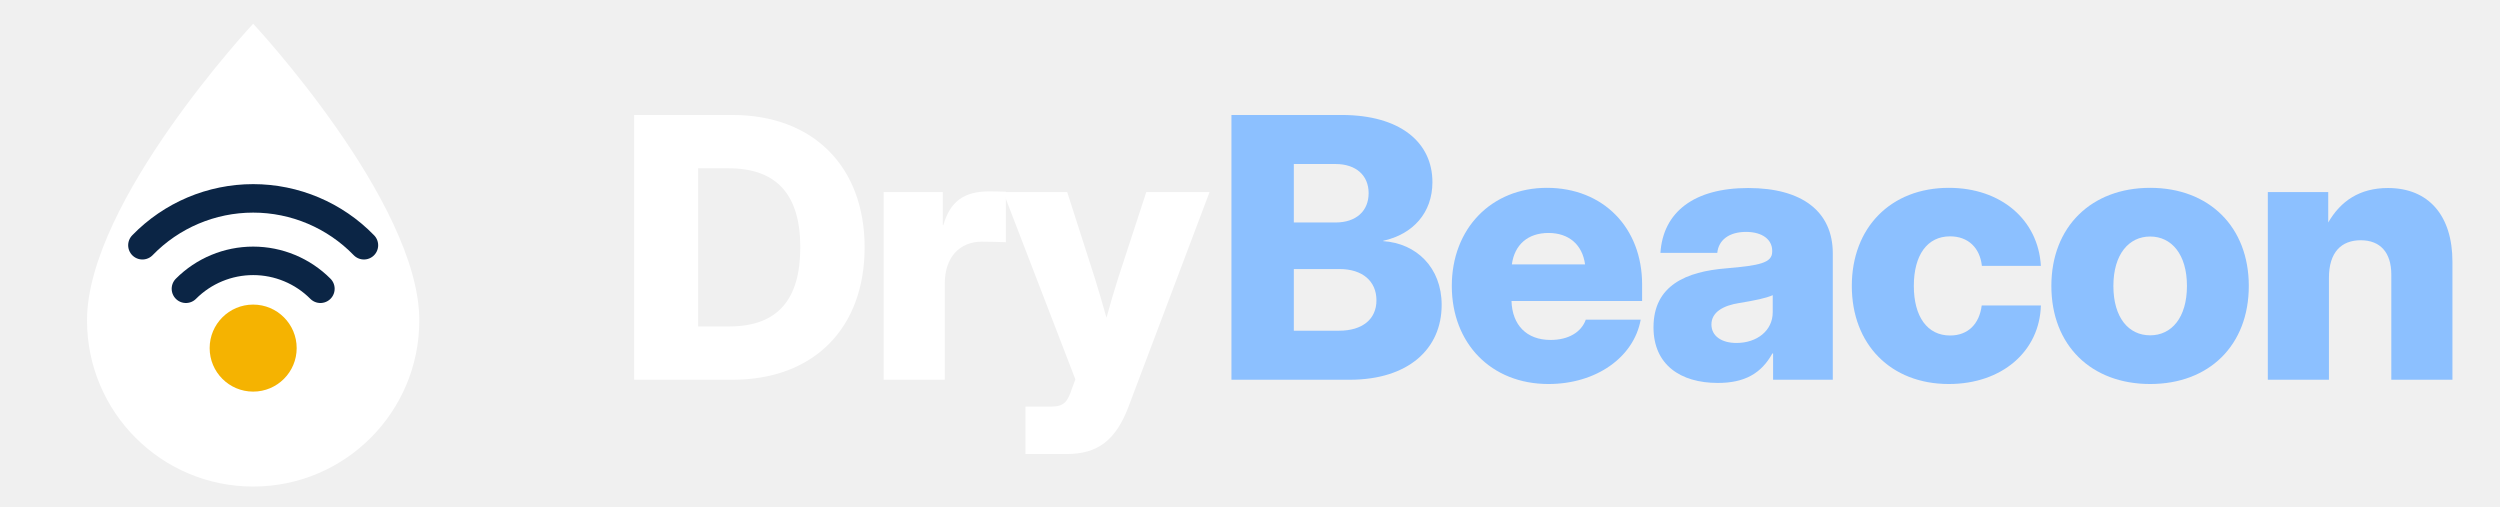
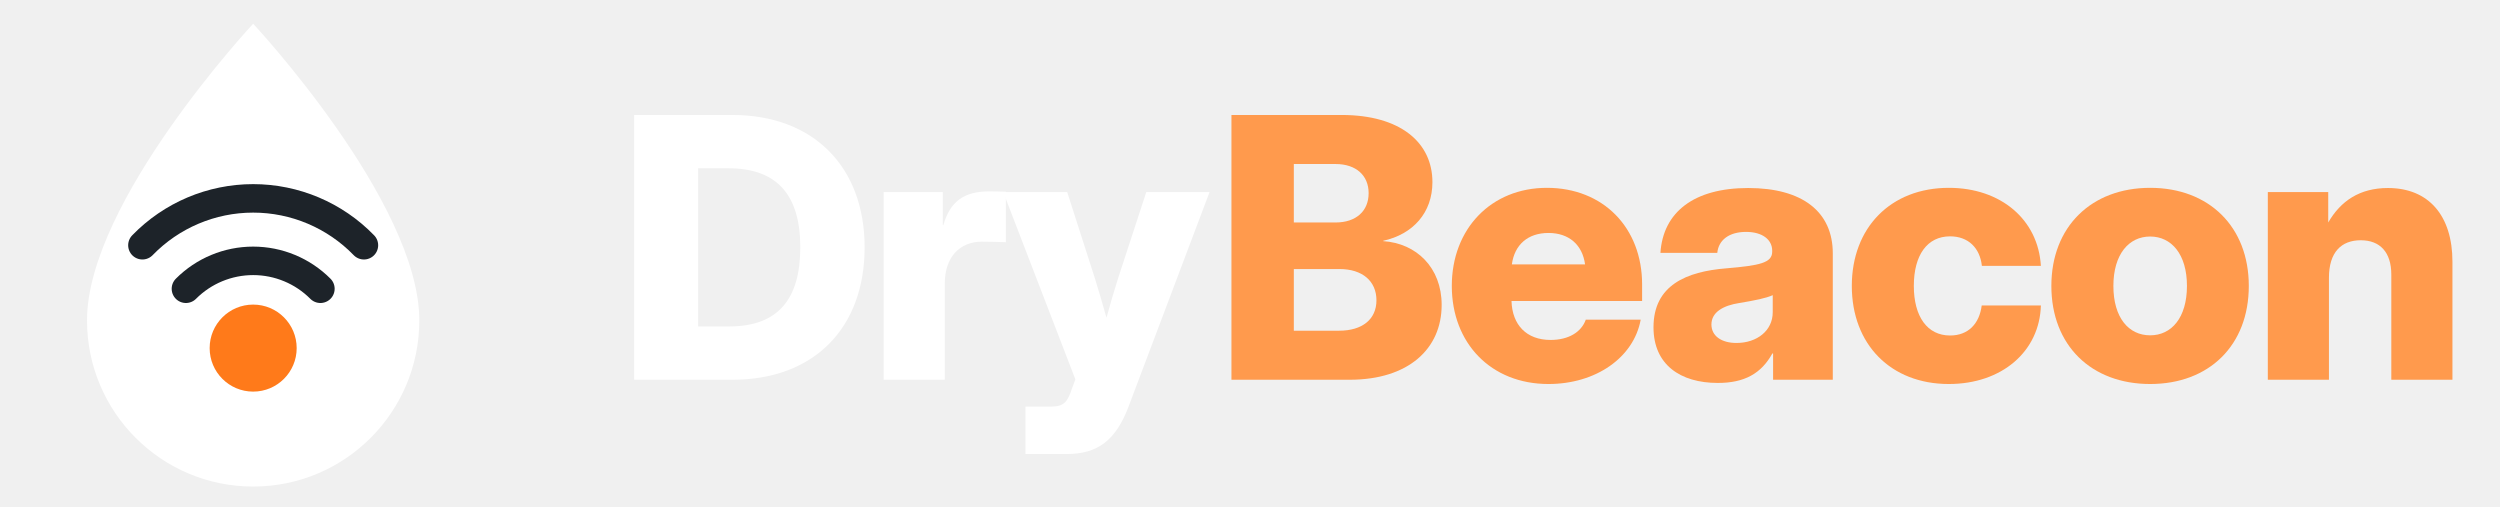
<svg xmlns="http://www.w3.org/2000/svg" viewBox="0 0 316 64" width="316" height="64" role="img" aria-label="DryBeacon">
  <path d="M32 3C32 3 11 25.5 11 40.5a21 21 0 0 0 42 0C53 25.5 32 3 32 3z" fill="#ffffff" />
-   <path d="M23.5 36.5a12 12 0 0 1 17 0" fill="none" stroke="#0b2545" stroke-width="3.6" stroke-linecap="round" />
-   <path d="M18 31a19.5 19.5 0 0 1 28 0" fill="none" stroke="#0b2545" stroke-width="3.6" stroke-linecap="round" />
-   <circle cx="32" cy="44" r="5.5" fill="#f5b301" />
+   <path d="M23.5 36.5a12 12 0 0 1 17 0" fill="none" stroke="#1d2329" stroke-width="3.6" stroke-linecap="round" />
+   <path d="M18 31a19.5 19.5 0 0 1 28 0" fill="none" stroke="#1d2329" stroke-width="3.6" stroke-linecap="round" />
+   <circle cx="32" cy="44" r="5.5" fill="#ff7a1a" />
  <g fill="#ffffff">
    <path d="M92.577 48.0C102.864 48.0 109.288 41.486 109.288 31.267C109.288 21.047 102.774 14.533 92.577 14.533H80.156V48.0ZM88.242 41.262V21.271H92.083C98.237 21.271 101.157 24.663 101.157 31.267C101.157 37.848 98.305 41.262 92.173 41.262Z" />
    <path d="M111.692 48.0H119.419V35.849C119.419 32.479 121.328 30.548 124.091 30.548C125.214 30.548 126.584 30.593 127.145 30.615V24.236C126.517 24.214 125.865 24.191 125.034 24.191C121.867 24.191 120.093 25.449 119.239 28.459H119.172V24.281H111.692Z" />
    <path d="M129.617 57.389H134.806C138.781 57.389 141.05 55.637 142.667 51.347L152.887 24.281H144.89L141.319 35.197C140.803 36.837 140.308 38.499 139.859 40.161C139.388 38.499 138.916 36.837 138.399 35.197L134.895 24.281H126.809L135.929 47.955L135.524 49.033C134.963 50.763 134.514 51.392 132.896 51.392H129.617Z" />
  </g>
-   <g fill="#8cc0ff">
+   <g fill="#ff9a4d">
    <path d="M155.655 48.0H170.592C178.026 48.0 182.226 44.092 182.226 38.544C182.226 33.805 179.014 30.75 174.837 30.48V30.436C178.61 29.604 181.058 26.887 181.058 23.023C181.058 18.015 177.015 14.533 169.581 14.533H155.655ZM163.539 41.801V34.007H169.311C172.209 34.007 173.983 35.534 173.983 37.96C173.983 40.363 172.186 41.801 169.266 41.801ZM163.539 28.122V20.732H168.817C171.4 20.732 172.995 22.17 172.995 24.416C172.995 26.685 171.4 28.122 168.817 28.122Z" />
    <path d="M195.726 48.539C201.723 48.539 206.508 45.192 207.384 40.408H200.443C199.882 41.98 198.264 42.969 195.996 42.969C192.941 42.969 191.144 41.06 191.054 38.05H207.563V35.961C207.563 28.773 202.644 23.742 195.524 23.742C188.494 23.742 183.508 28.908 183.508 36.141C183.508 43.373 188.449 48.539 195.726 48.539ZM191.099 33.423C191.436 30.93 193.121 29.447 195.726 29.447C198.309 29.447 200.016 30.93 200.353 33.423Z" />
    <path d="M217.132 48.404C220.479 48.404 222.613 47.236 224.028 44.676H224.118V48.0H231.665V32.03C231.665 26.797 227.869 23.765 220.973 23.765C214.1 23.765 210.215 26.819 209.878 31.963H217.065C217.222 30.346 218.548 29.312 220.704 29.312C222.748 29.312 224.006 30.278 224.006 31.693V31.806C224.006 33.221 222.456 33.558 218.211 33.917C213.157 34.321 209.002 36.051 209.002 41.374C209.002 46.091 212.393 48.404 217.132 48.404ZM219.491 43.351C217.604 43.351 216.324 42.475 216.324 41.015C216.324 39.465 217.806 38.611 219.873 38.297C221.782 37.982 223.242 37.69 224.073 37.309V39.465C224.073 41.801 222.074 43.351 219.491 43.351Z" />
    <path d="M246.333 48.539C253.048 48.539 257.81 44.406 257.967 38.611H250.488C250.196 40.925 248.781 42.407 246.49 42.407C243.615 42.407 241.908 40.026 241.908 36.141C241.908 32.255 243.592 29.874 246.49 29.874C248.781 29.874 250.263 31.334 250.51 33.603H257.967C257.63 27.785 252.936 23.742 246.333 23.742C238.988 23.742 234.069 28.773 234.069 36.141C234.069 43.53 238.988 48.539 246.333 48.539Z" />
    <path d="M271.782 48.539C279.216 48.539 284.248 43.665 284.248 36.141C284.248 28.661 279.216 23.742 271.782 23.742C264.347 23.742 259.293 28.661 259.293 36.141C259.293 43.665 264.347 48.539 271.782 48.539ZM271.782 42.385C269.064 42.385 267.132 40.161 267.132 36.141C267.132 32.143 269.086 29.896 271.782 29.896C274.477 29.896 276.431 32.143 276.431 36.141C276.431 40.161 274.477 42.385 271.782 42.385Z" />
    <path d="M294.378 35.107C294.378 31.873 295.951 30.368 298.399 30.368C300.847 30.368 302.262 31.896 302.262 34.703V48.0H309.989V33.086C309.989 27.246 306.979 23.765 301.835 23.765C298.264 23.765 295.861 25.404 294.289 28.122V24.281H286.652V48.0H294.378Z" />
  </g>
</svg>
